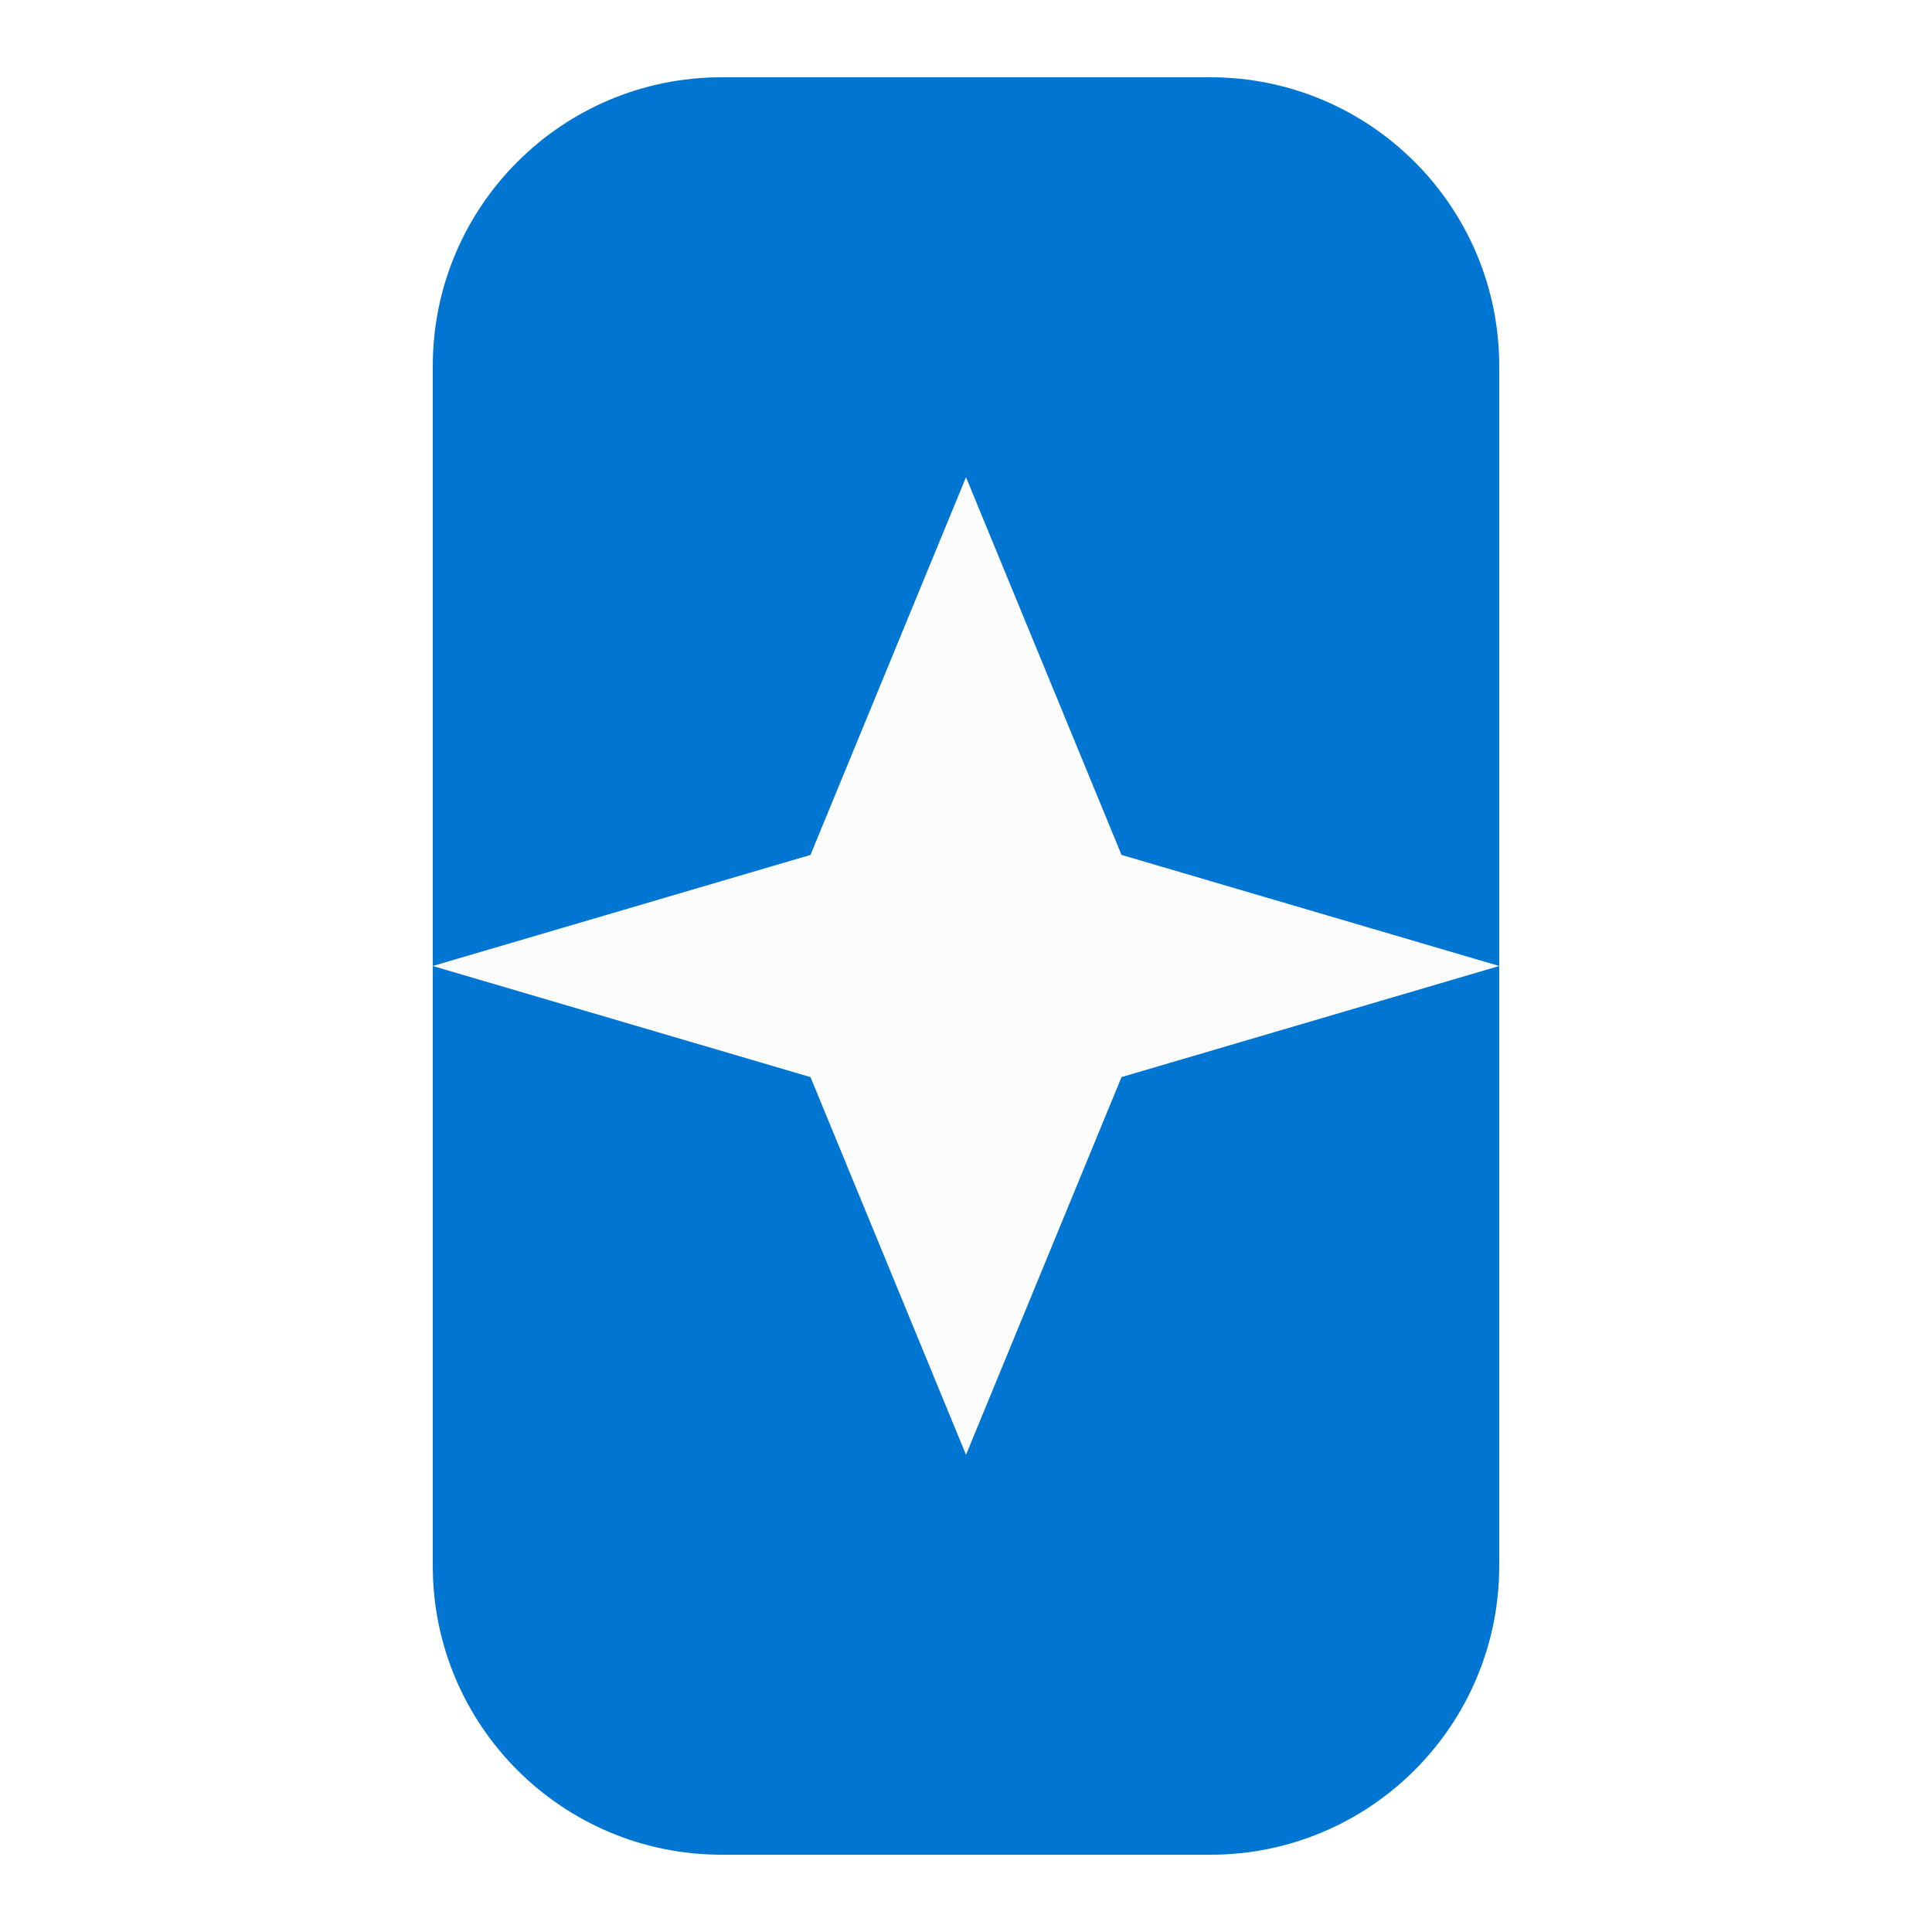
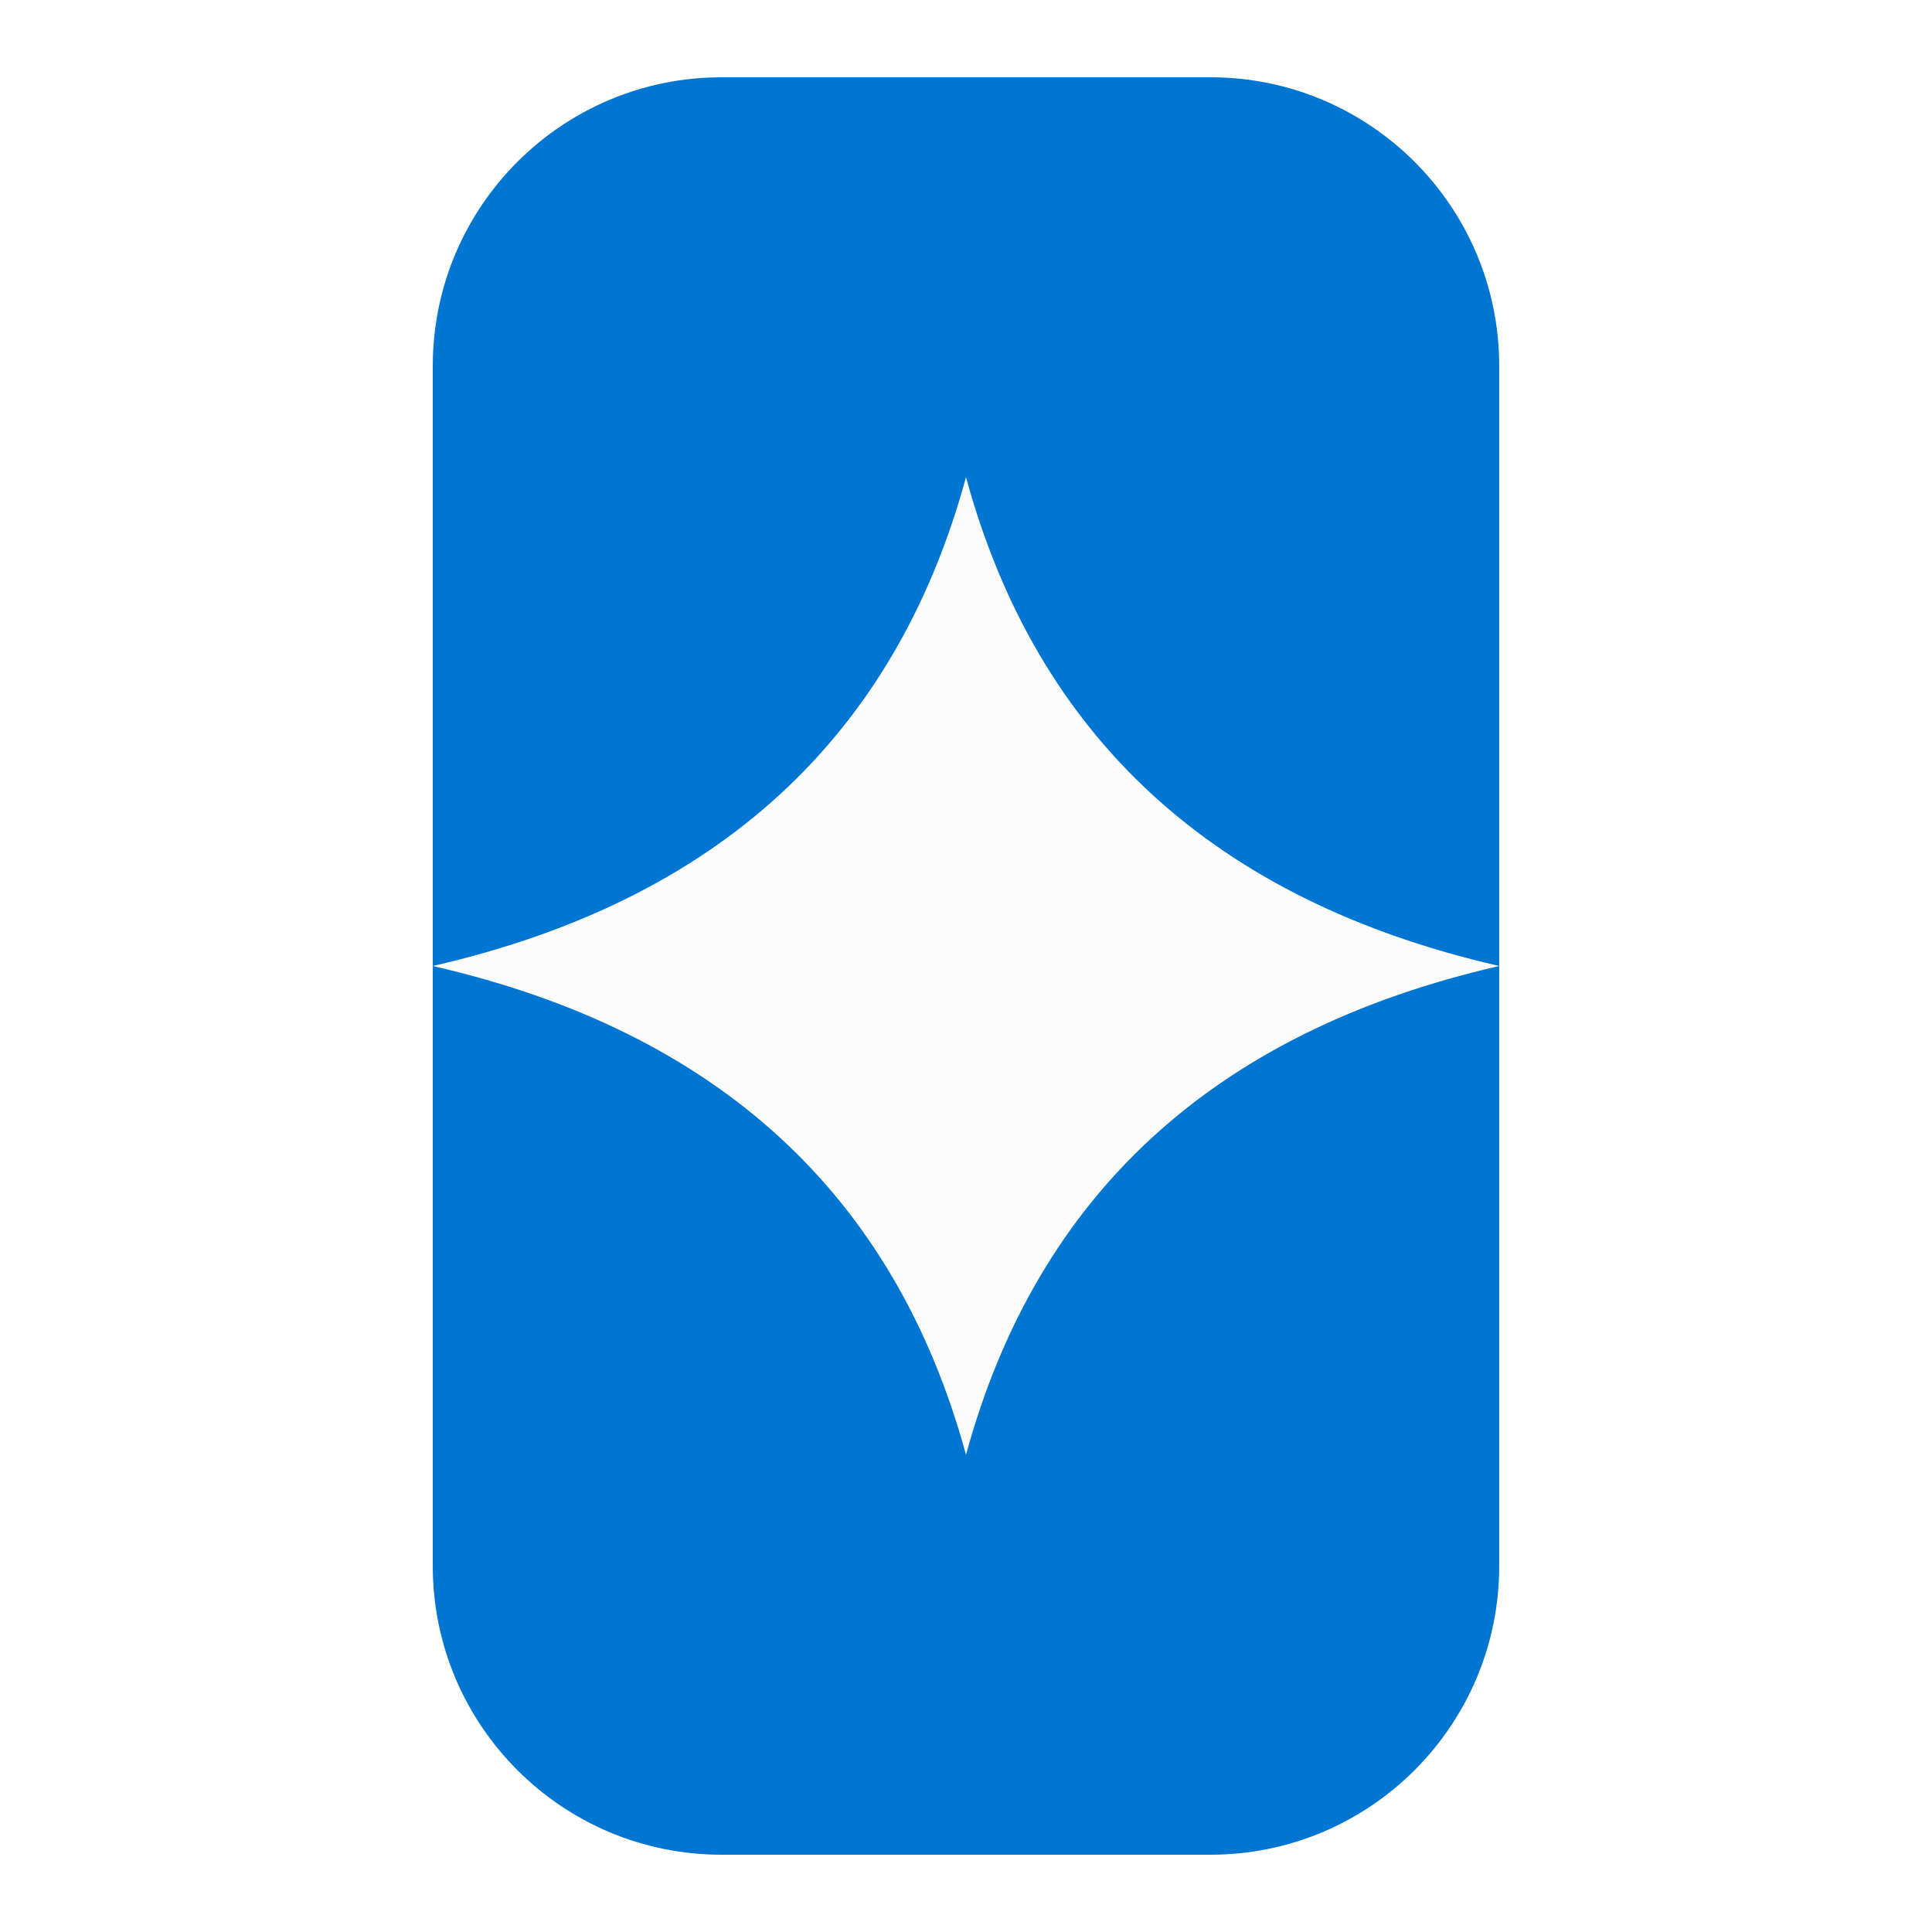
<svg xmlns="http://www.w3.org/2000/svg" viewBox="0 0 100 100" width="100" height="100">
  <style>
    .body { fill: #0076d2 }
    .spark { fill: #fcfcfc }
    @media (prefers-color-scheme: dark) {
      .body { fill: #0099f2 }
      .spark { fill: #0a0a0a }
    }
  </style>
  <g transform="translate(50 50) scale(1.15) translate(-50 -50)">
    <rect class="body" x="26" y="10" width="48" height="80" rx="13" />
-     <path class="spark" d="M50 28 L57 45 L74 50 L57 55 L50 72 L43 55 L26 50 L43 45 Z" />
+     <path class="spark" d="M50 28 Q54.8 45.6 74 50 Q54.8 54.4 50 72 Q45.2 54.4 26 50 Q45.2 45.6 50 28 Z" />
  </g>
</svg>
